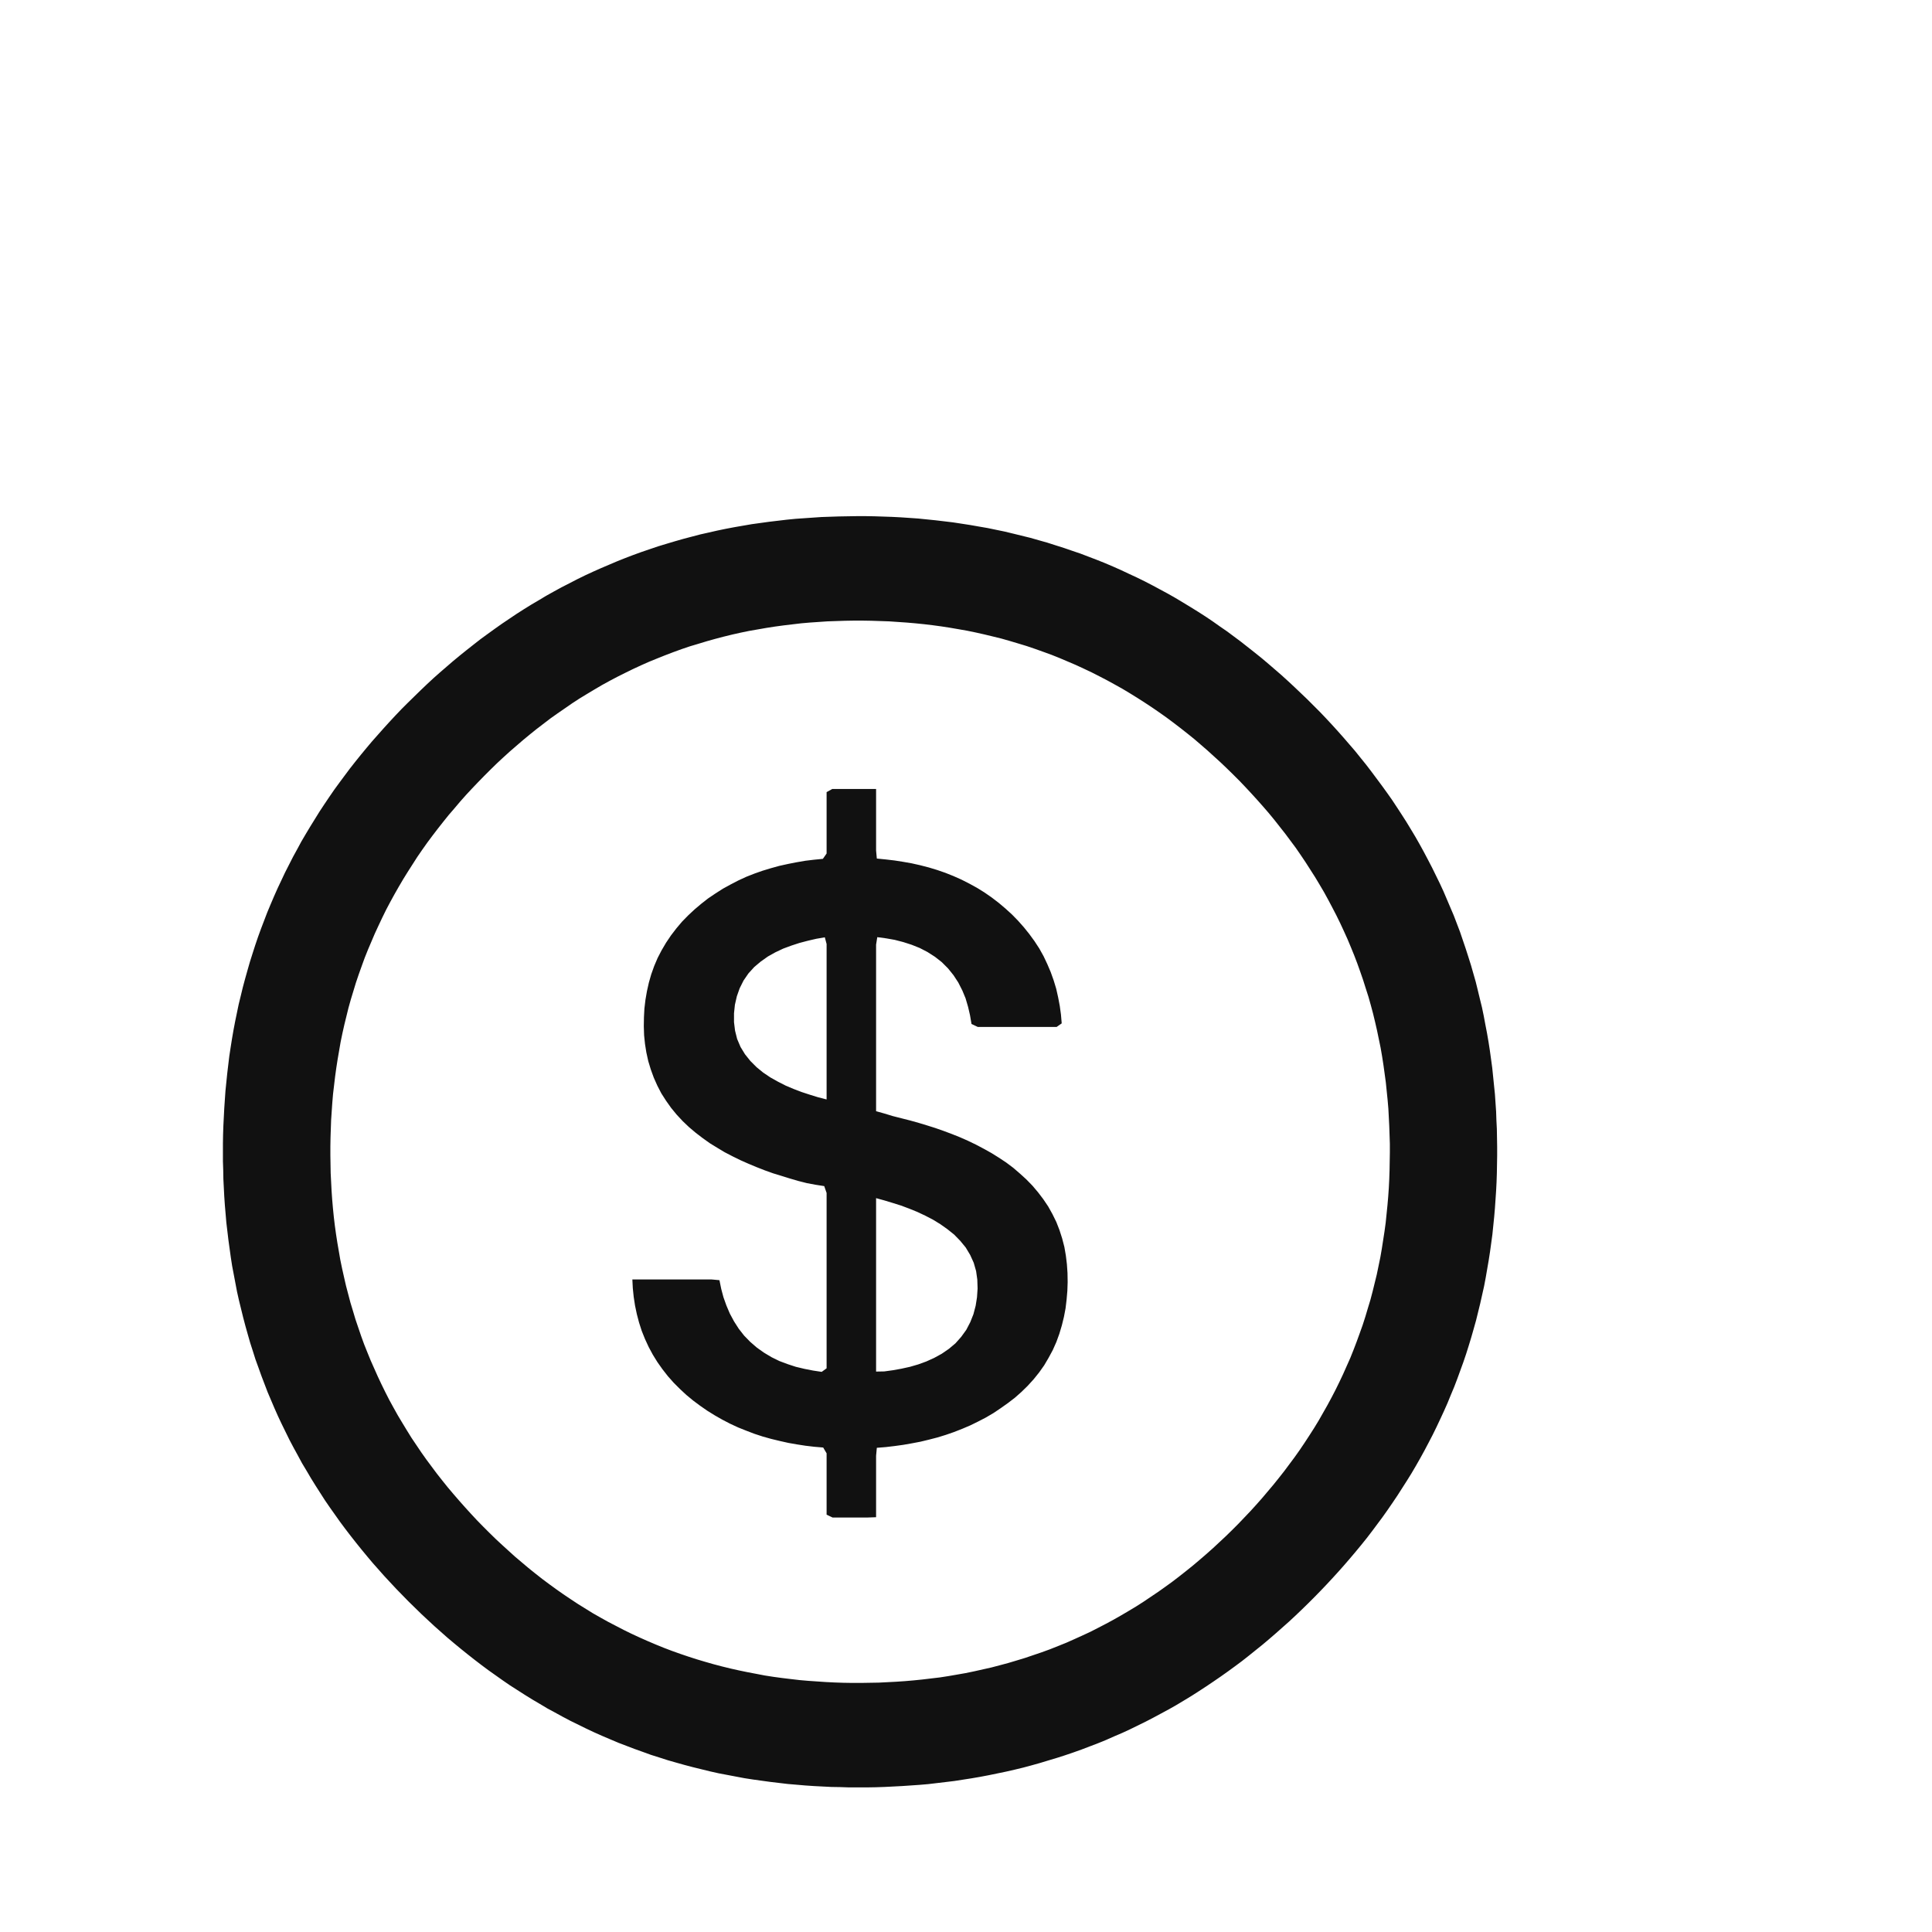
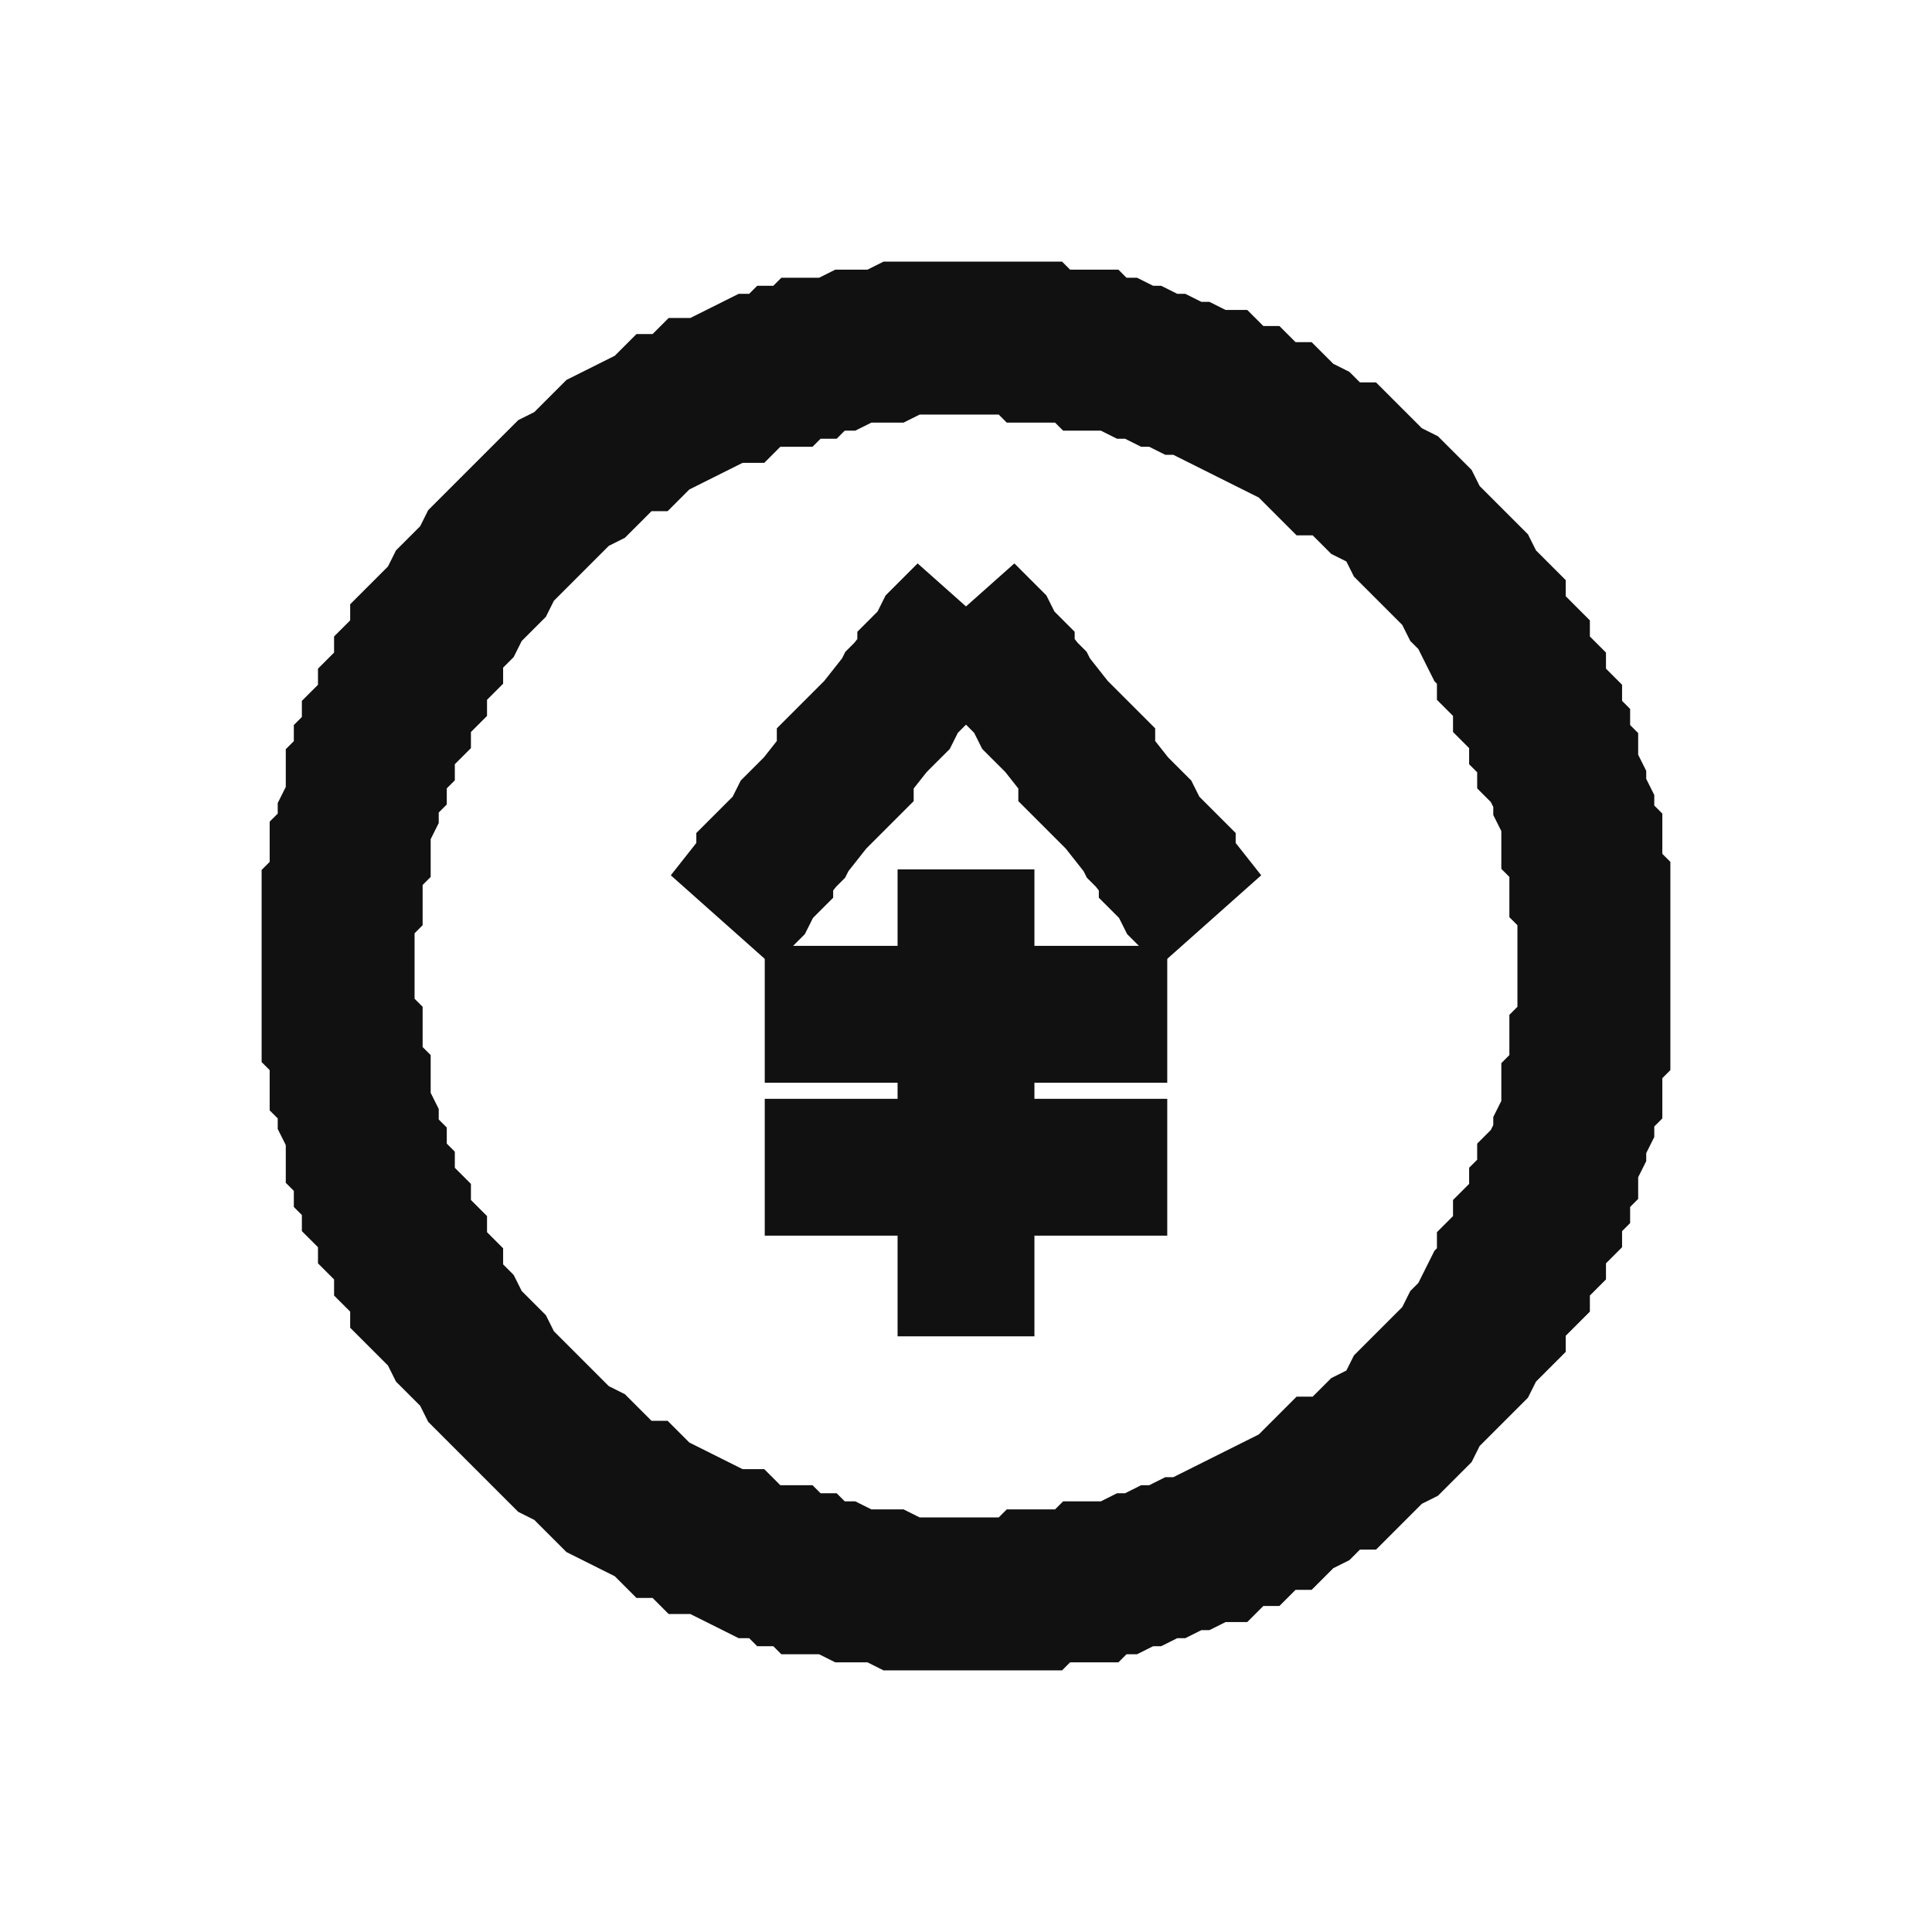
- <svg xmlns="http://www.w3.org/2000/svg" width="22.0" height="22.0" viewBox="0 0 1300.0 1300.0">
-   <path d="M325.8 522.1L321.6 526.4L317.5 530.7L313.5 535.0L309.6 539.4L305.8 543.9L302.0 548.3L298.3 552.9L294.6 557.6L291.0 562.3L287.5 567.0L284.1 571.8L280.8 576.6L277.6 581.6L274.4 586.6L271.3 591.6L268.3 596.7L265.4 601.8L262.6 606.9L259.8 612.2L257.2 617.5L254.7 622.8L252.2 628.2L249.9 633.6L247.6 639.0L245.4 644.5L243.4 650.0L241.4 655.6L239.5 661.2L237.8 666.8L236.1 672.4L234.5 678.1L233.1 683.8L231.7 689.5L230.4 695.3L229.2 701.1L228.2 706.9L227.2 712.7L226.3 718.5L225.5 724.3L224.8 730.2L224.1 736.1L223.6 742.0L223.2 747.8L222.8 753.7L222.6 759.5L222.4 765.5L222.3 771.4L222.3 777.4L222.4 783.4L222.5 789.3L222.8 795.2L223.1 801.1L223.5 806.9L224.0 812.7L224.6 818.7L225.3 824.6L226.1 830.4L227.0 836.2L228.0 842.0L229.0 847.8L230.2 853.6L231.5 859.4L232.8 865.1L234.3 870.8L235.8 876.5L237.5 882.1L239.2 887.8L241.1 893.4L243.0 899.0L245.0 904.5L247.2 910.0L249.4 915.4L251.8 920.8L254.2 926.2L256.7 931.5L259.3 936.8L262.0 942.1L264.8 947.2L267.7 952.4L270.7 957.4L273.8 962.5L276.9 967.5L280.2 972.4L283.5 977.3L286.9 982.1L290.4 986.8L293.9 991.5L297.6 996.2L301.3 1000.8L305.1 1005.3L308.9 1009.7L312.8 1014.1L316.8 1018.5L320.8 1022.8L325.0 1027.1L329.2 1031.3L333.5 1035.5L337.8 1039.5L342.2 1043.5L346.5 1047.4L351.0 1051.2L355.5 1055.0L360.1 1058.7L364.8 1062.4L369.5 1065.9L374.3 1069.4L379.0 1072.7L383.9 1076.0L388.9 1079.3L393.9 1082.4L398.9 1085.5L404.0 1088.4L409.2 1091.3L414.4 1094.0L419.6 1096.7L424.9 1099.3L430.3 1101.8L435.7 1104.2L441.1 1106.5L446.5 1108.7L452.0 1110.8L457.6 1112.8L463.2 1114.7L468.8 1116.5L474.5 1118.2L480.1 1119.8L485.8 1121.3L491.5 1122.7L497.3 1124.0L503.1 1125.2L508.9 1126.3L514.6 1127.4L520.4 1128.3L526.3 1129.1L532.1 1129.8L538.1 1130.5L543.9 1131.0L549.7 1131.4L555.6 1131.8L561.5 1132.1L567.4 1132.3L573.4 1132.4L579.4 1132.4L585.3 1132.3L591.3 1132.2L597.2 1131.9L603.0 1131.6L608.9 1131.2L614.7 1130.7L620.6 1130.1L626.5 1129.4L632.4 1128.7L638.2 1127.8L644.0 1126.8L649.7 1125.8L655.5 1124.6L661.3 1123.3L667.1 1122.0L672.8 1120.5L678.4 1119.0L684.1 1117.3L689.7 1115.6L695.3 1113.7L700.9 1111.8L706.4 1109.8L711.9 1107.6L717.4 1105.4L722.8 1103.0L728.1 1100.6L733.5 1098.1L738.8 1095.4L744.0 1092.7L749.2 1089.9L754.3 1087.0L759.4 1084.0L764.4 1081.0L769.4 1077.8L774.3 1074.5L779.2 1071.2L784.0 1067.8L788.7 1064.4L793.4 1060.8L798.1 1057.1L802.7 1053.4L807.2 1049.6L811.6 1045.8L816.0 1041.9L820.3 1037.9L824.7 1033.8L828.9 1029.7L833.2 1025.4L837.3 1021.1L841.4 1016.8L845.3 1012.5L849.2 1008.1L853.0 1003.6L856.8 999.1L860.5 994.5L864.2 989.8L867.7 985.1L871.2 980.4L874.6 975.6L877.9 970.7L881.1 965.8L884.3 960.8L887.4 955.7L890.3 950.6L893.2 945.5L896.0 940.3L898.7 935.1L901.3 929.8L903.8 924.5L906.2 919.1L908.6 913.7L910.8 908.2L912.9 902.7L914.9 897.2L916.9 891.6L918.7 886.0L920.4 880.3L922.1 874.7L923.6 869.0L925.0 863.3L926.4 857.6L927.6 851.8L928.8 846.0L929.8 840.2L930.7 834.4L931.6 828.6L932.4 822.7L933.0 816.8L933.6 810.9L934.1 805.1L934.5 799.3L934.8 793.4L935.0 787.5L935.1 781.5L935.2 775.6L935.2 769.6L935.0 763.6L934.8 757.7L934.5 751.8L934.2 746.0L933.7 740.2L933.1 734.3L932.5 728.4L931.7 722.5L930.9 716.7L930.0 710.9L929.0 705.1L927.8 699.3L926.6 693.5L925.3 687.8L923.9 682.0L922.4 676.4L920.8 670.7L919.0 665.1L917.2 659.4L915.3 653.9L913.3 648.3L911.2 642.8L909.0 637.4L906.7 631.9L904.3 626.6L901.8 621.2L899.2 615.9L896.5 610.7L893.7 605.4L890.9 600.3L887.9 595.2L884.9 590.2L881.7 585.2L878.5 580.2L875.2 575.3L871.9 570.5L868.4 565.8L864.9 561.1L861.2 556.4L857.5 551.7L853.8 547.2L850.0 542.8L846.1 538.4L842.1 534.0L838.1 529.7L834.0 525.4L829.7 521.1L825.5 517.0L821.2 512.9L816.8 508.9L812.4 504.9L808.0 501.1L803.6 497.3L799.0 493.6L794.3 489.9L789.6 486.3L784.9 482.8L780.1 479.4L775.3 476.1L770.3 472.8L765.3 469.6L760.3 466.5L755.3 463.5L750.1 460.6L745.0 457.8L739.8 455.1L734.5 452.4L729.2 449.9L723.8 447.4L718.4 445.1L713.0 442.8L707.5 440.6L702.0 438.6L696.4 436.6L690.8 434.7L685.2 433.0L679.5 431.3L673.9 429.7L668.2 428.3L662.4 426.9L656.6 425.6L650.8 424.4L645.1 423.4L639.3 422.4L633.5 421.5L627.6 420.7L621.7 420.0L615.8 419.4L610.0 418.9L604.1 418.5L598.3 418.1L592.4 417.9L586.5 417.7L580.5 417.6L574.5 417.6L568.5 417.7L562.6 417.9L556.7 418.1L550.9 418.5L545.0 418.9L539.2 419.4L533.3 420.1L527.4 420.8L521.5 421.6L515.7 422.5L510.0 423.5L504.2 424.5L498.4 425.7L492.6 427.0L486.9 428.4L481.2 429.9L475.5 431.5L469.9 433.2L464.2 434.9L458.6 436.8L453.1 438.8L447.6 440.9L442.1 443.1L436.7 445.3L431.3 447.7L425.9 450.2L420.6 452.8L415.4 455.4L410.1 458.2L405.0 461.0L399.9 464.0L394.9 467.0L389.8 470.1L384.9 473.3L380.0 476.7L375.2 480.0L370.4 483.4L365.7 487.0L361.0 490.6L356.4 494.3L351.8 498.1L347.4 501.9L343.0 505.7L338.6 509.7L334.3 513.7L330.0 517.9L325.8 522.1ZM275.0 1077.7L270.8 1073.4L266.7 1069.2L262.6 1064.8L258.6 1060.5L254.7 1056.1L250.8 1051.7L247.1 1047.3L243.3 1042.7L239.6 1038.1L235.9 1033.4L232.3 1028.7L228.8 1024.0L225.4 1019.2L222.0 1014.4L218.7 1009.6L215.5 1004.6L212.3 999.6L209.2 994.6L206.2 989.5L203.2 984.5L200.4 979.3L197.6 974.2L194.8 968.9L192.2 963.6L189.6 958.3L187.1 953.0L184.7 947.6L182.4 942.2L180.1 936.8L178.0 931.3L175.9 925.8L173.9 920.2L171.9 914.7L170.1 909.0L168.3 903.4L166.7 897.8L165.1 892.1L163.6 886.4L162.2 880.7L160.8 875.0L159.5 869.2L158.4 863.4L157.3 857.6L156.2 851.8L155.3 846.0L154.5 840.2L153.7 834.4L153.0 828.5L152.3 822.6L151.8 816.7L151.3 810.9L150.9 805.0L150.6 799.2L150.3 793.3L150.2 787.3L150.0 781.4L150.0 775.4L150.0 769.4L150.1 763.5L150.3 757.5L150.6 751.6L150.9 745.8L151.3 739.9L151.7 734.1L152.3 728.2L152.9 722.3L153.6 716.4L154.3 710.6L155.2 704.7L156.1 699.0L157.1 693.2L158.2 687.4L159.4 681.6L160.6 675.8L162.0 670.1L163.4 664.3L164.9 658.7L166.5 653.0L168.1 647.4L169.9 641.7L171.7 636.1L173.6 630.5L175.6 625.0L177.7 619.5L179.8 614.0L182.1 608.5L184.4 603.1L186.8 597.7L189.3 592.4L191.8 587.1L194.5 581.8L197.2 576.5L200.0 571.4L202.8 566.2L205.8 561.1L208.8 556.1L211.9 551.1L215.0 546.1L218.3 541.1L221.6 536.2L224.9 531.4L228.4 526.6L231.9 521.9L235.4 517.2L239.1 512.5L242.8 507.9L246.6 503.3L250.3 498.9L254.2 494.5L258.1 490.1L262.1 485.7L266.1 481.4L270.2 477.1L274.4 472.9L278.7 468.7L283.0 464.5L287.3 460.4L291.6 456.4L296.0 452.5L300.4 448.7L304.8 444.9L309.4 441.1L314.0 437.4L318.7 433.7L323.3 430.1L328.1 426.6L332.8 423.2L337.6 419.8L342.5 416.5L347.4 413.2L352.4 410.0L357.4 406.9L362.5 403.9L367.5 400.9L372.7 398.0L377.8 395.2L383.1 392.5L388.3 389.8L393.6 387.2L399.0 384.7L404.4 382.3L409.8 380.0L415.2 377.7L420.7 375.5L426.2 373.4L431.7 371.4L437.3 369.5L442.9 367.6L448.5 365.9L454.2 364.2L459.8 362.6L465.5 361.1L471.2 359.6L477.0 358.3L482.7 357.0L488.5 355.8L494.3 354.7L500.1 353.7L505.9 352.7L511.7 351.9L517.5 351.1L523.4 350.4L529.3 349.7L535.3 349.1L541.1 348.7L546.9 348.3L552.7 347.9L558.6 347.7L564.6 347.5L570.5 347.4L576.5 347.3L582.5 347.3L588.4 347.4L594.4 347.6L600.3 347.8L606.1 348.1L612.0 348.5L617.8 348.9L623.7 349.5L629.6 350.1L635.5 350.8L641.3 351.5L647.2 352.4L653.0 353.3L658.7 354.3L664.5 355.3L670.3 356.5L676.1 357.7L681.9 359.1L687.6 360.5L693.3 361.9L698.9 363.5L704.6 365.1L710.2 366.9L715.9 368.7L721.4 370.6L727.0 372.5L732.5 374.6L738.0 376.7L743.5 378.9L748.9 381.2L754.3 383.6L759.6 386.1L765.0 388.6L770.3 391.2L775.5 393.9L780.7 396.7L785.9 399.5L791.0 402.4L796.0 405.4L801.1 408.5L806.1 411.6L811.1 414.8L816.0 418.1L820.8 421.5L825.6 424.8L830.3 428.3L835.0 431.8L839.7 435.5L844.4 439.2L849.0 442.9L853.5 446.7L857.9 450.5L862.3 454.3L866.7 458.3L871.0 462.3L875.3 466.4L879.6 470.5L883.9 474.8L888.1 479.0L892.2 483.3L896.2 487.6L900.2 492.0L904.1 496.4L907.9 500.8L911.7 505.2L915.4 509.8L919.2 514.5L922.8 519.2L926.3 523.9L929.8 528.6L933.2 533.3L936.6 538.1L939.9 543.1L943.1 548.0L946.3 553.0L949.4 558.1L952.4 563.1L955.3 568.2L958.1 573.3L960.9 578.6L963.6 583.8L966.2 589.1L968.8 594.4L971.3 599.8L973.6 605.2L975.9 610.6L978.2 616.0L980.3 621.5L982.4 627.0L984.3 632.6L986.2 638.2L988.0 643.8L989.8 649.5L991.4 655.1L993.0 660.7L994.4 666.4L995.8 672.2L997.2 677.9L998.4 683.7L999.5 689.6L1000.6 695.3L1001.6 701.1L1002.5 706.9L1003.3 712.7L1004.1 718.6L1004.7 724.5L1005.3 730.4L1005.9 736.2L1006.3 742.1L1006.7 747.9L1006.9 753.8L1007.2 759.7L1007.3 765.6L1007.4 771.6L1007.4 777.6L1007.3 783.6L1007.2 789.5L1007.0 795.4L1006.7 801.3L1006.3 807.2L1005.9 813.0L1005.4 818.8L1004.8 824.7L1004.2 830.6L1003.4 836.5L1002.6 842.3L1001.7 848.1L1000.7 853.9L999.7 859.7L998.6 865.5L997.3 871.3L996.0 877.1L994.6 882.8L993.2 888.5L991.6 894.2L990.0 899.8L988.3 905.4L986.5 911.1L984.6 916.7L982.6 922.2L980.6 927.7L978.5 933.2L976.2 938.7L974.0 944.1L971.6 949.5L969.1 954.9L966.6 960.2L964.0 965.5L961.3 970.7L958.5 976.0L955.7 981.1L952.8 986.2L949.8 991.3L946.7 996.3L943.5 1001.3L940.3 1006.3L937.0 1011.2L933.7 1016.0L930.3 1020.8L926.8 1025.5L923.3 1030.2L919.7 1034.9L916.0 1039.5L912.2 1044.1L908.4 1048.6L904.6 1053.0L900.7 1057.4L896.7 1061.8L892.7 1066.1L888.6 1070.4L884.4 1074.7L880.2 1078.9L875.9 1083.1L871.6 1087.2L867.3 1091.2L862.9 1095.1L858.5 1099.0L854.1 1102.8L849.6 1106.6L845.0 1110.3L840.4 1114.0L835.7 1117.7L831.0 1121.2L826.2 1124.7L821.4 1128.1L816.6 1131.4L811.7 1134.7L806.8 1137.9L801.8 1141.1L796.7 1144.2L791.7 1147.2L786.6 1150.1L781.4 1152.9L776.2 1155.7L771.0 1158.4L765.7 1161.0L760.4 1163.6L755.0 1166.1L749.6 1168.4L744.2 1170.8L738.8 1173.0L733.3 1175.1L727.8 1177.2L722.2 1179.2L716.6 1181.1L711.0 1182.9L705.3 1184.6L699.7 1186.3L694.0 1187.9L688.4 1189.4L682.6 1190.8L676.9 1192.1L671.1 1193.3L665.3 1194.5L659.5 1195.6L653.7 1196.6L647.9 1197.5L642.1 1198.4L636.3 1199.1L630.4 1199.8L624.5 1200.5L618.6 1201.0L612.8 1201.4L606.9 1201.8L601.1 1202.1L595.2 1202.4L589.2 1202.6L583.3 1202.7L577.3 1202.7L571.3 1202.7L565.4 1202.5L559.4 1202.4L553.5 1202.1L547.7 1201.8L541.8 1201.4L536.0 1200.9L530.1 1200.4L524.2 1199.7L518.3 1199.0L512.5 1198.2L506.7 1197.4L500.9 1196.5L495.1 1195.4L489.3 1194.3L483.5 1193.2L477.7 1191.9L472.0 1190.5L466.3 1189.1L460.6 1187.6L454.9 1186.0L449.3 1184.4L443.7 1182.6L438.0 1180.8L432.5 1178.8L426.9 1176.8L421.4 1174.7L415.9 1172.6L410.5 1170.3L405.1 1168.0L399.7 1165.6L394.4 1163.1L389.1 1160.5L383.8 1157.9L378.5 1155.1L373.4 1152.3L368.2 1149.5L363.2 1146.5L358.1 1143.5L353.1 1140.4L348.1 1137.2L343.1 1134.0L338.3 1130.7L333.5 1127.3L328.7 1123.9L324.0 1120.4L319.3 1116.8L314.6 1113.1L310.0 1109.4L305.4 1105.6L301.0 1101.9L296.6 1098.0L292.2 1094.1L287.9 1090.1L283.5 1086.0L279.3 1081.9L275.0 1077.7ZM589.5 806.2L589.5 812.0L589.5 817.9L589.5 823.7L589.5 829.5L589.5 835.4L589.5 841.2L589.5 847.1L589.5 852.9L589.5 858.7L589.5 864.6L589.5 870.4L589.5 876.2L589.5 882.1L589.5 887.9L589.5 893.7L589.5 899.6L589.5 905.4L589.5 911.2L589.5 917.1L589.5 922.9L595.0 922.8L600.8 922.0L606.4 921.0L612.3 919.7L617.8 918.1L623.3 916.1L628.6 913.7L633.7 910.9L638.5 907.6L642.9 903.9L646.8 899.5L650.2 894.8L652.9 889.6L655.0 884.3L656.5 878.6L657.4 872.9L657.8 867.0L657.6 861.0L656.8 855.3L655.2 849.7L652.8 844.4L649.8 839.4L646.1 834.9L642.0 830.7L637.5 827.1L632.7 823.7L627.8 820.7L622.6 818.0L617.3 815.5L611.9 813.3L606.3 811.2L600.9 809.5L595.3 807.8L589.5 806.2ZM556.2 739.8L556.2 734.0L556.2 728.2L556.2 722.4L556.2 716.6L556.2 710.7L556.2 704.9L556.2 699.1L556.2 693.3L556.2 687.5L556.2 681.7L556.2 675.9L556.2 670.1L556.2 664.3L556.2 658.4L556.2 652.6L556.2 646.8L556.2 641.0L556.2 635.2L555.0 630.7L549.2 631.7L543.6 633.0L537.9 634.5L532.4 636.3L527.0 638.3L521.7 640.8L516.7 643.6L511.9 647.0L507.5 650.7L503.6 655.0L500.3 659.8L497.7 665.0L495.8 670.4L494.5 676.1L493.9 681.8L493.9 687.8L494.6 693.5L496.0 699.1L498.3 704.5L501.3 709.4L504.9 713.9L509.1 718.1L513.5 721.7L518.4 725.0L523.4 727.8L528.7 730.5L533.9 732.7L539.4 734.8L544.9 736.6L550.4 738.3L556.2 739.8ZM589.5 747.7L595.2 749.3L600.8 751.0L606.7 752.5L612.6 754.0L618.3 755.6L623.9 757.3L629.3 759.0L635.0 761.0L640.6 763.1L646.1 765.3L651.3 767.6L656.7 770.2L662.0 773.0L667.2 775.9L672.0 778.9L677.0 782.2L681.8 785.8L686.2 789.6L690.5 793.5L694.7 797.8L698.5 802.3L702.0 806.9L705.3 811.8L708.2 817.0L710.8 822.3L712.9 827.7L714.7 833.3L716.2 839.1L717.2 844.9L717.9 850.7L718.3 856.6L718.4 862.7L718.2 868.6L717.7 874.4L717.0 880.3L715.9 886.1L714.5 891.8L712.8 897.5L710.8 903.0L708.4 908.4L705.6 913.6L702.6 918.7L699.2 923.5L695.5 928.1L691.5 932.5L687.3 936.6L682.9 940.5L678.2 944.1L673.4 947.5L668.5 950.8L663.4 953.8L658.2 956.5L652.9 959.1L647.5 961.4L641.9 963.6L636.4 965.5L630.9 967.2L625.1 968.7L619.3 970.1L613.5 971.2L607.8 972.2L602.0 973.0L596.1 973.7L590.0 974.2L589.5 979.6L589.5 985.5L589.5 991.4L589.5 997.3L589.5 1003.2L589.5 1009.1L589.5 1015.0L589.5 1020.9L583.8 1021.1L577.9 1021.1L572.0 1021.1L566.1 1021.1L560.2 1021.1L556.2 1019.2L556.2 1013.3L556.2 1007.4L556.2 1001.5L556.2 995.6L556.2 989.7L556.2 983.8L556.2 977.9L553.9 974.0L547.9 973.5L542.0 972.8L536.2 971.9L530.5 970.9L524.7 969.6L518.9 968.2L513.2 966.6L507.7 964.8L502.2 962.7L496.7 960.5L491.3 958.0L486.1 955.3L481.0 952.4L476.0 949.3L471.1 945.9L466.4 942.4L461.8 938.6L457.5 934.6L453.3 930.4L449.4 926.0L445.8 921.4L442.4 916.6L439.3 911.6L436.5 906.4L434.0 901.0L431.8 895.5L430.0 889.9L428.5 884.2L427.3 878.5L426.4 872.6L425.8 866.8L425.5 860.9L431.4 860.9L437.3 860.9L443.2 860.9L449.1 860.9L455.0 860.9L460.9 860.9L466.8 860.9L472.7 860.9L478.6 860.9L484.1 861.4L485.3 867.3L486.8 872.9L488.8 878.5L491.1 883.9L493.9 889.1L497.1 894.1L500.7 898.7L504.8 902.9L509.3 906.8L514.1 910.2L519.1 913.2L524.4 915.8L530.0 917.9L535.5 919.7L541.4 921.1L547.0 922.2L552.9 923.1L556.2 920.7L556.2 914.8L556.2 908.9L556.2 903.0L556.2 897.1L556.2 891.2L556.2 885.3L556.2 879.4L556.2 873.5L556.2 867.6L556.2 861.7L556.2 855.8L556.2 849.9L556.2 844.0L556.2 838.1L556.2 832.2L556.2 826.3L556.2 820.4L556.2 814.5L556.2 808.6L556.2 802.7L554.6 798.1L548.8 797.2L542.9 796.1L537.0 794.6L531.2 792.9L525.7 791.2L520.2 789.5L514.6 787.5L509.0 785.3L503.5 783.0L498.3 780.7L493.0 778.1L487.6 775.3L482.6 772.3L477.7 769.3L472.8 765.8L468.1 762.2L463.6 758.4L459.4 754.4L455.3 750.0L451.6 745.5L448.2 740.7L445.0 735.7L442.3 730.5L439.9 725.1L437.9 719.6L436.2 714.0L434.9 708.1L434.0 702.4L433.4 696.6L433.2 690.5L433.3 684.5L433.6 678.7L434.3 672.8L435.3 667.0L436.6 661.2L438.2 655.6L440.2 650.0L442.5 644.6L445.2 639.4L448.2 634.3L451.5 629.4L455.1 624.7L458.9 620.2L463.0 616.0L467.4 611.9L471.9 608.1L476.5 604.5L481.4 601.2L486.4 598.0L491.5 595.2L496.7 592.5L502.1 590.0L507.7 587.8L513.1 585.9L518.7 584.2L524.5 582.6L530.4 581.3L536.0 580.2L541.8 579.2L547.6 578.5L553.7 577.9L556.2 574.3L556.2 568.4L556.2 562.5L556.2 556.6L556.2 550.7L556.2 544.8L556.2 538.9L556.2 533.0L560.0 530.9L565.9 530.9L571.8 530.9L577.7 530.9L583.6 530.9L589.5 530.9L589.5 536.8L589.5 542.7L589.5 548.6L589.5 554.5L589.5 560.4L589.5 566.4L589.5 572.3L590.0 577.7L596.0 578.3L602.0 579.0L607.7 579.9L613.4 580.9L619.2 582.2L625.0 583.7L630.6 585.4L636.1 587.3L641.6 589.5L647.0 591.9L652.3 594.6L657.4 597.4L662.4 600.5L667.3 603.9L672.0 607.5L676.5 611.3L680.9 615.3L685.0 619.5L688.9 623.9L692.6 628.5L696.1 633.3L699.3 638.2L702.2 643.4L704.7 648.7L707.0 654.1L709.0 659.7L710.7 665.3L712.0 671.1L713.1 676.9L713.9 682.7L714.4 688.6L711.0 691.0L705.1 691.0L699.2 691.0L693.3 691.0L687.4 691.0L681.5 691.0L675.6 691.0L669.7 691.0L663.8 691.0L657.9 691.0L653.7 689.0L652.7 683.1L651.4 677.5L649.7 671.7L647.5 666.4L644.8 661.1L641.6 656.2L637.9 651.6L633.7 647.4L629.1 643.8L624.1 640.6L618.9 637.9L613.4 635.7L607.8 633.9L602.0 632.4L596.3 631.4L590.3 630.6L589.5 635.6L589.5 641.5L589.5 647.4L589.5 653.3L589.5 659.2L589.5 665.1L589.5 671.0L589.5 676.9L589.5 682.8L589.5 688.7L589.5 694.6L589.5 700.5L589.5 706.4L589.5 712.3L589.5 718.2L589.5 724.1L589.5 730.0L589.5 735.9L589.5 741.8L589.5 747.7Z" fill="#111111" />
+ <svg xmlns="http://www.w3.org/2000/svg" width="22.0" height="22.0" viewBox="0 0 24.0 24.0">
+   <path d="M19.8 12.0L19.8 12.1L19.8 12.3L19.8 12.4L19.8 12.6L19.8 12.7L19.8 12.9L19.7 13.0L19.7 13.2L19.7 13.3L19.7 13.5L19.6 13.6L19.6 13.8L19.6 13.9L19.5 14.1L19.5 14.2L19.4 14.4L19.4 14.5L19.3 14.6L19.3 14.8L19.2 14.9L19.2 15.1L19.1 15.2L19.0 15.3L19.0 15.5L18.9 15.6L18.8 15.7L18.8 15.9L18.7 16.0L18.6 16.1L18.5 16.3L18.5 16.4L18.4 16.5L18.3 16.6L18.2 16.8L18.1 16.9L18.0 17.0L17.9 17.1L17.8 17.2L17.7 17.3L17.6 17.4L17.5 17.6L17.4 17.7L17.3 17.8L17.1 17.9L17.0 18.0L16.9 18.1L16.8 18.2L16.7 18.3L16.5 18.3L16.4 18.4L16.3 18.5L16.2 18.6L16.0 18.7L15.9 18.8L15.8 18.8L15.6 18.9L15.5 19.0L15.4 19.0L15.2 19.1L15.1 19.2L15.0 19.2L14.8 19.3L14.7 19.3L14.5 19.4L14.4 19.4L14.2 19.5L14.1 19.5L13.9 19.6L13.8 19.6L13.6 19.6L13.5 19.7L13.3 19.7L13.2 19.7L13.0 19.7L12.9 19.7L12.8 19.8L12.6 19.8L12.5 19.8L12.3 19.8L12.2 19.8L12.0 19.8L11.9 19.8L11.8 19.8L11.6 19.8L11.5 19.8L11.3 19.8L11.2 19.8L11.0 19.7L10.9 19.7L10.7 19.7L10.6 19.7L10.4 19.6L10.3 19.6L10.1 19.6L10.0 19.5L9.8 19.5L9.7 19.4L9.5 19.4L9.4 19.4L9.2 19.3L9.1 19.2L9.0 19.2L8.8 19.1L8.7 19.1L8.6 19.0L8.4 18.9L8.3 18.9L8.2 18.8L8.0 18.7L7.9 18.6L7.8 18.6L7.6 18.5L7.5 18.4L7.4 18.3L7.3 18.2L7.2 18.1L7.0 18.0L6.9 17.9L6.8 17.8L6.7 17.7L6.6 17.6L6.5 17.5L6.4 17.4L6.3 17.3L6.2 17.2L6.1 17.1L6.0 16.9L5.9 16.8L5.8 16.7L5.7 16.6L5.6 16.4L5.5 16.3L5.4 16.2L5.3 16.1L5.3 15.9L5.2 15.8L5.1 15.7L5.1 15.5L5.0 15.4L4.9 15.3L4.9 15.1L4.8 15.0L4.7 14.9L4.7 14.7L4.6 14.6L4.6 14.4L4.5 14.3L4.5 14.1L4.5 14.0L4.4 13.8L4.4 13.7L4.4 13.5L4.3 13.4L4.3 13.2L4.3 13.1L4.3 12.9L4.2 12.8L4.2 12.6L4.2 12.5L4.2 12.4L4.2 12.2L4.2 12.1L4.2 11.9L4.2 11.8L4.2 11.6L4.2 11.5L4.2 11.4L4.2 11.2L4.3 11.1L4.3 10.9L4.3 10.8L4.3 10.6L4.4 10.5L4.4 10.3L4.4 10.2L4.5 10.0L4.5 9.9L4.5 9.7L4.6 9.6L4.6 9.4L4.7 9.3L4.7 9.1L4.8 9.0L4.9 8.9L4.9 8.7L5.0 8.6L5.1 8.5L5.1 8.3L5.2 8.2L5.3 8.1L5.3 7.9L5.4 7.8L5.5 7.7L5.6 7.6L5.7 7.4L5.8 7.3L5.9 7.2L6.0 7.1L6.1 6.9L6.2 6.8L6.3 6.7L6.4 6.6L6.5 6.5L6.6 6.4L6.7 6.3L6.8 6.2L6.9 6.1L7.0 6.0L7.2 5.9L7.3 5.8L7.4 5.7L7.5 5.6L7.6 5.5L7.8 5.4L7.9 5.4L8.0 5.3L8.2 5.2L8.3 5.1L8.4 5.1L8.6 5.0L8.7 4.9L8.8 4.9L9.0 4.8L9.1 4.8L9.2 4.7L9.4 4.6L9.5 4.6L9.7 4.6L9.8 4.5L10.0 4.5L10.1 4.4L10.3 4.4L10.4 4.4L10.6 4.3L10.7 4.3L10.9 4.3L11.0 4.3L11.2 4.2L11.3 4.2L11.5 4.2L11.6 4.2L11.8 4.2L11.9 4.2L12.0 4.2L12.2 4.2L12.3 4.2L12.5 4.2L12.6 4.2L12.8 4.2L12.9 4.3L13.0 4.3L13.2 4.3L13.3 4.3L13.5 4.3L13.6 4.4L13.8 4.4L13.9 4.4L14.1 4.5L14.2 4.5L14.4 4.6L14.5 4.6L14.7 4.7L14.8 4.7L15.0 4.8L15.1 4.8L15.2 4.9L15.4 5.0L15.5 5.0L15.6 5.1L15.8 5.2L15.9 5.2L16.0 5.3L16.2 5.4L16.3 5.5L16.4 5.6L16.5 5.7L16.7 5.7L16.8 5.8L16.9 5.9L17.0 6.0L17.1 6.1L17.3 6.2L17.4 6.3L17.5 6.4L17.6 6.6L17.7 6.7L17.8 6.8L17.9 6.9L18.0 7.0L18.1 7.1L18.2 7.2L18.3 7.4L18.4 7.5L18.5 7.6L18.5 7.7L18.6 7.9L18.7 8.0L18.8 8.1L18.8 8.3L18.9 8.4L19.0 8.5L19.0 8.7L19.1 8.8L19.2 8.9L19.2 9.1L19.3 9.2L19.3 9.4L19.4 9.5L19.4 9.6L19.5 9.8L19.5 9.9L19.6 10.1L19.6 10.2L19.6 10.4L19.7 10.5L19.7 10.7L19.7 10.8L19.7 11.0L19.8 11.1L19.8 11.3L19.8 11.4L19.8 11.6L19.8 11.7L19.8 11.9L19.8 12.0Z" fill="none" stroke="#111111" stroke-width="1.9" stroke-linecap="round" />
+   <path d="M12.0 7.6L11.9 7.7L11.8 7.8L11.7 7.9L11.6 8.1L11.5 8.2L11.5 8.3L11.4 8.4L11.3 8.5L11.2 8.6L11.1 8.8L11.0 8.9L10.9 9.0L10.8 9.1L10.7 9.2L10.6 9.3L10.5 9.4L10.5 9.6L10.4 9.7L10.3 9.8L10.2 9.9L10.1 10.0L10.0 10.1L9.9 10.2L9.8 10.4L9.7 10.5L9.6 10.6L9.5 10.7L9.5 10.8L9.4 10.9L9.3 11.1L9.2 11.2L9.1 11.3L9.0 11.4Z" fill="none" stroke="#111111" stroke-width="1.7" stroke-linecap="round" />
+   <path d="M12.0 7.6L12.1 7.7L12.2 7.8L12.3 7.9L12.4 8.1L12.5 8.2L12.5 8.3L12.6 8.4L12.7 8.5L12.8 8.6L12.9 8.8L13.0 8.9L13.1 9.0L13.2 9.1L13.3 9.2L13.4 9.3L13.5 9.4L13.5 9.6L13.6 9.7L13.7 9.8L13.8 9.9L13.9 10.0L14.0 10.1L14.1 10.2L14.2 10.4L14.3 10.5L14.4 10.6L14.5 10.7L14.5 10.8L14.6 10.9L14.7 11.1L14.8 11.2L14.9 11.3L15.0 11.4Z" fill="none" stroke="#111111" stroke-width="1.7" stroke-linecap="round" />
+   <path d="M12.0 10.8L12.0 10.9L12.0 11.1L12.0 11.2L12.0 11.4L12.0 11.5L12.0 11.7L12.0 11.8L12.0 12.0L12.0 12.1L12.0 12.3L12.0 12.4L12.0 12.6L12.0 12.7L12.0 12.9L12.0 13.0L12.0 13.2L12.0 13.3L12.0 13.5L12.0 13.6L12.0 13.8L12.0 13.9L12.0 14.1L12.0 14.2L12.0 14.4L12.0 14.5L12.0 14.7L12.0 14.8L12.0 15.0L12.0 15.1L12.0 15.3L12.0 15.4L12.0 15.6L12.0 15.7L12.0 15.9L12.0 16.0L12.0 16.2L12.0 16.3L12.0 16.5L12.0 16.6Z" fill="none" stroke="#111111" stroke-width="1.7" stroke-linecap="round" />
+   <path d="M9.5 12.6L9.6 12.6L9.8 12.6L9.9 12.6L10.1 12.6L10.2 12.6L10.4 12.6L10.5 12.6L10.7 12.6L10.8 12.6L11.0 12.6L11.1 12.6L11.3 12.6L11.4 12.6L11.6 12.6L11.7 12.6L11.9 12.6L12.0 12.6L12.1 12.6L12.3 12.6L12.4 12.6L12.6 12.6L12.7 12.6L12.9 12.6L13.0 12.6L13.2 12.6L13.3 12.6L13.5 12.6L13.6 12.6L13.8 12.6L13.9 12.6L14.1 12.6L14.2 12.6L14.4 12.6L14.5 12.6Z" fill="none" stroke="#111111" stroke-width="1.7" stroke-linecap="round" />
+   <path d="M9.5 14.5L9.6 14.5L9.8 14.5L9.9 14.5L10.1 14.5L10.2 14.5L10.4 14.5L10.5 14.5L10.7 14.5L10.8 14.5L11.0 14.5L11.1 14.5L11.3 14.5L11.4 14.5L11.6 14.5L11.7 14.5L11.9 14.5L12.0 14.5L12.1 14.5L12.3 14.5L12.4 14.5L12.6 14.5L12.7 14.5L12.9 14.5L13.0 14.5L13.2 14.5L13.3 14.5L13.5 14.5L13.6 14.5L13.8 14.5L13.9 14.5L14.1 14.5L14.2 14.5L14.4 14.5L14.5 14.5Z" fill="none" stroke="#111111" stroke-width="1.7" stroke-linecap="round" />
</svg>
